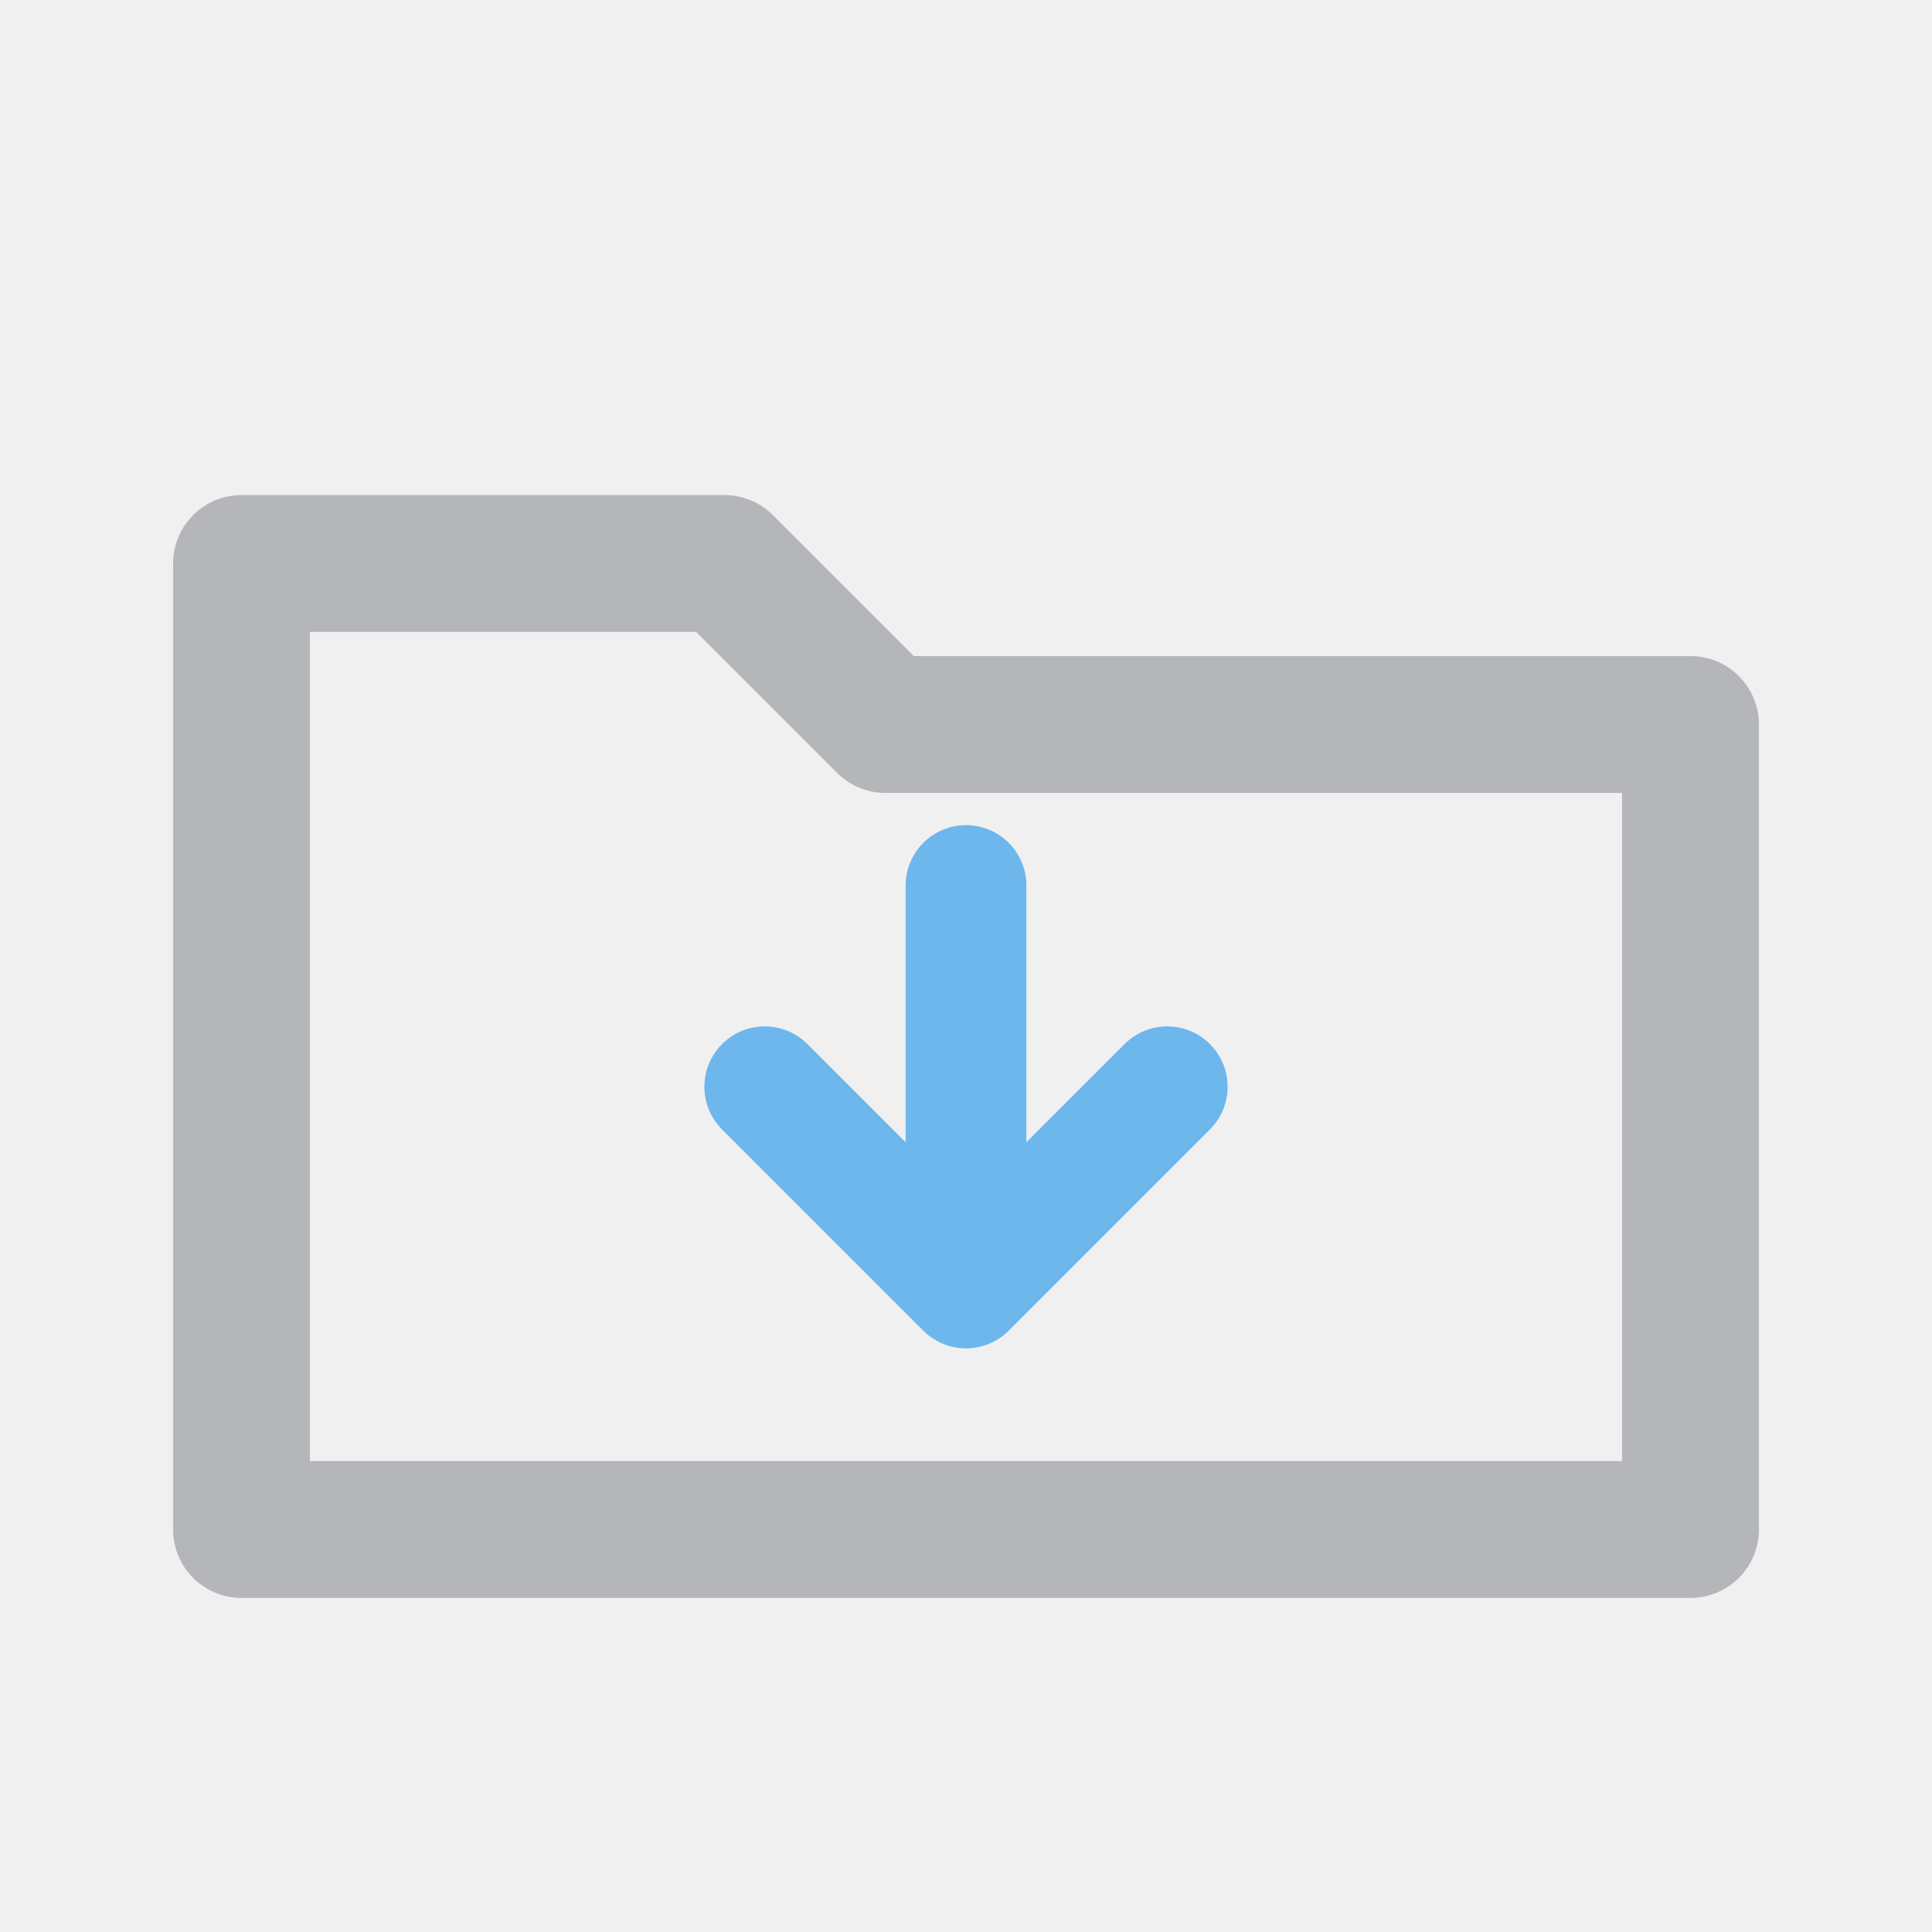
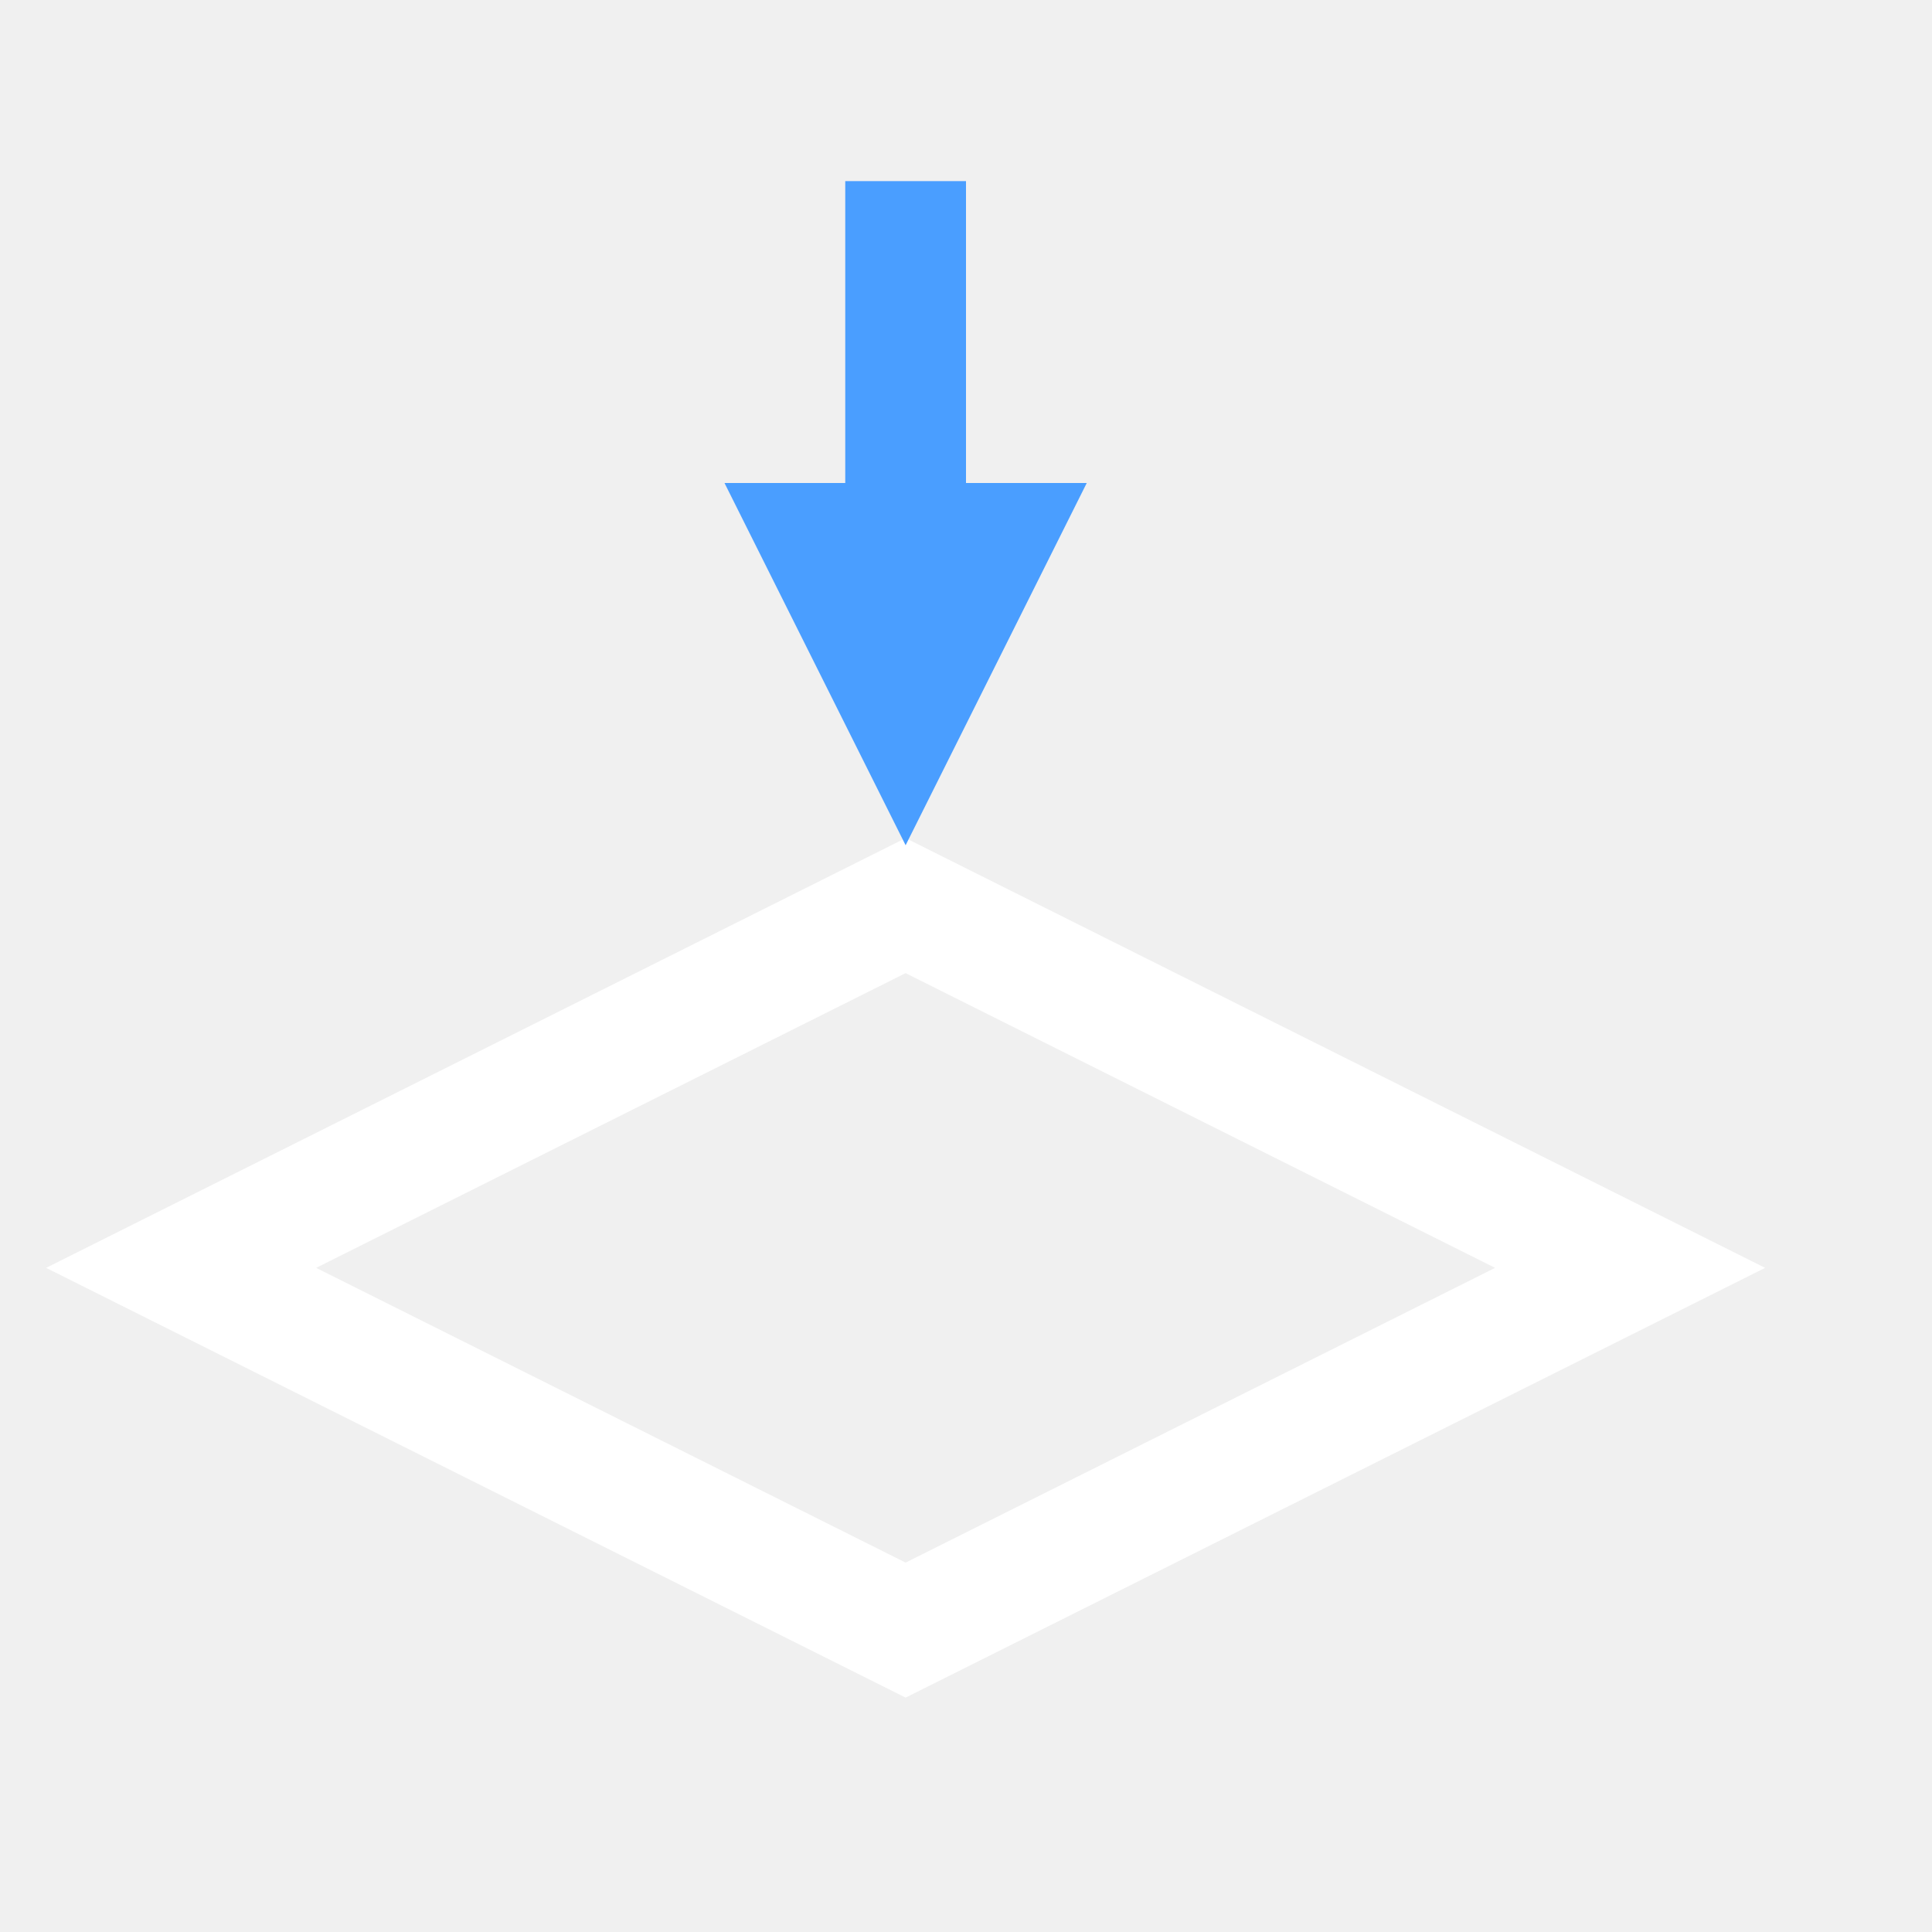
- <svg xmlns="http://www.w3.org/2000/svg" viewBox="0 0 24 24" width="64" height="64">
-   <path d="M3 7 H9 L11 9 H21 V19 H3 Z" stroke="#B4B6B9" stroke-width="1.7" fill="none" stroke-linejoin="round" stroke-linecap="round" />
-   <path d="M12 11 V16 M9.5 13.5 L12 16 L14.5 13.5" stroke="#6DB7ED" stroke-width="1.5" fill="none" stroke-linejoin="round" stroke-linecap="round" />
+ <svg xmlns="http://www.w3.org/2000/svg" width="16" height="16" viewBox="0 0 16 16" stroke-width="1" stroke-linecap="butt" stroke-linejoin="miter">
+   <path d="M7.5 7.5L13.5 10.5L7.5 13.5L1.5 10.5Z" fill="none" stroke="#ffffff" />
+   <path d="M7.5 1.5L7.5 4.5" fill="none" stroke="#4a9eff" />
+   <path d="M7.5 7L6 4L9 4Z" fill="#4a9eff" />
</svg>
